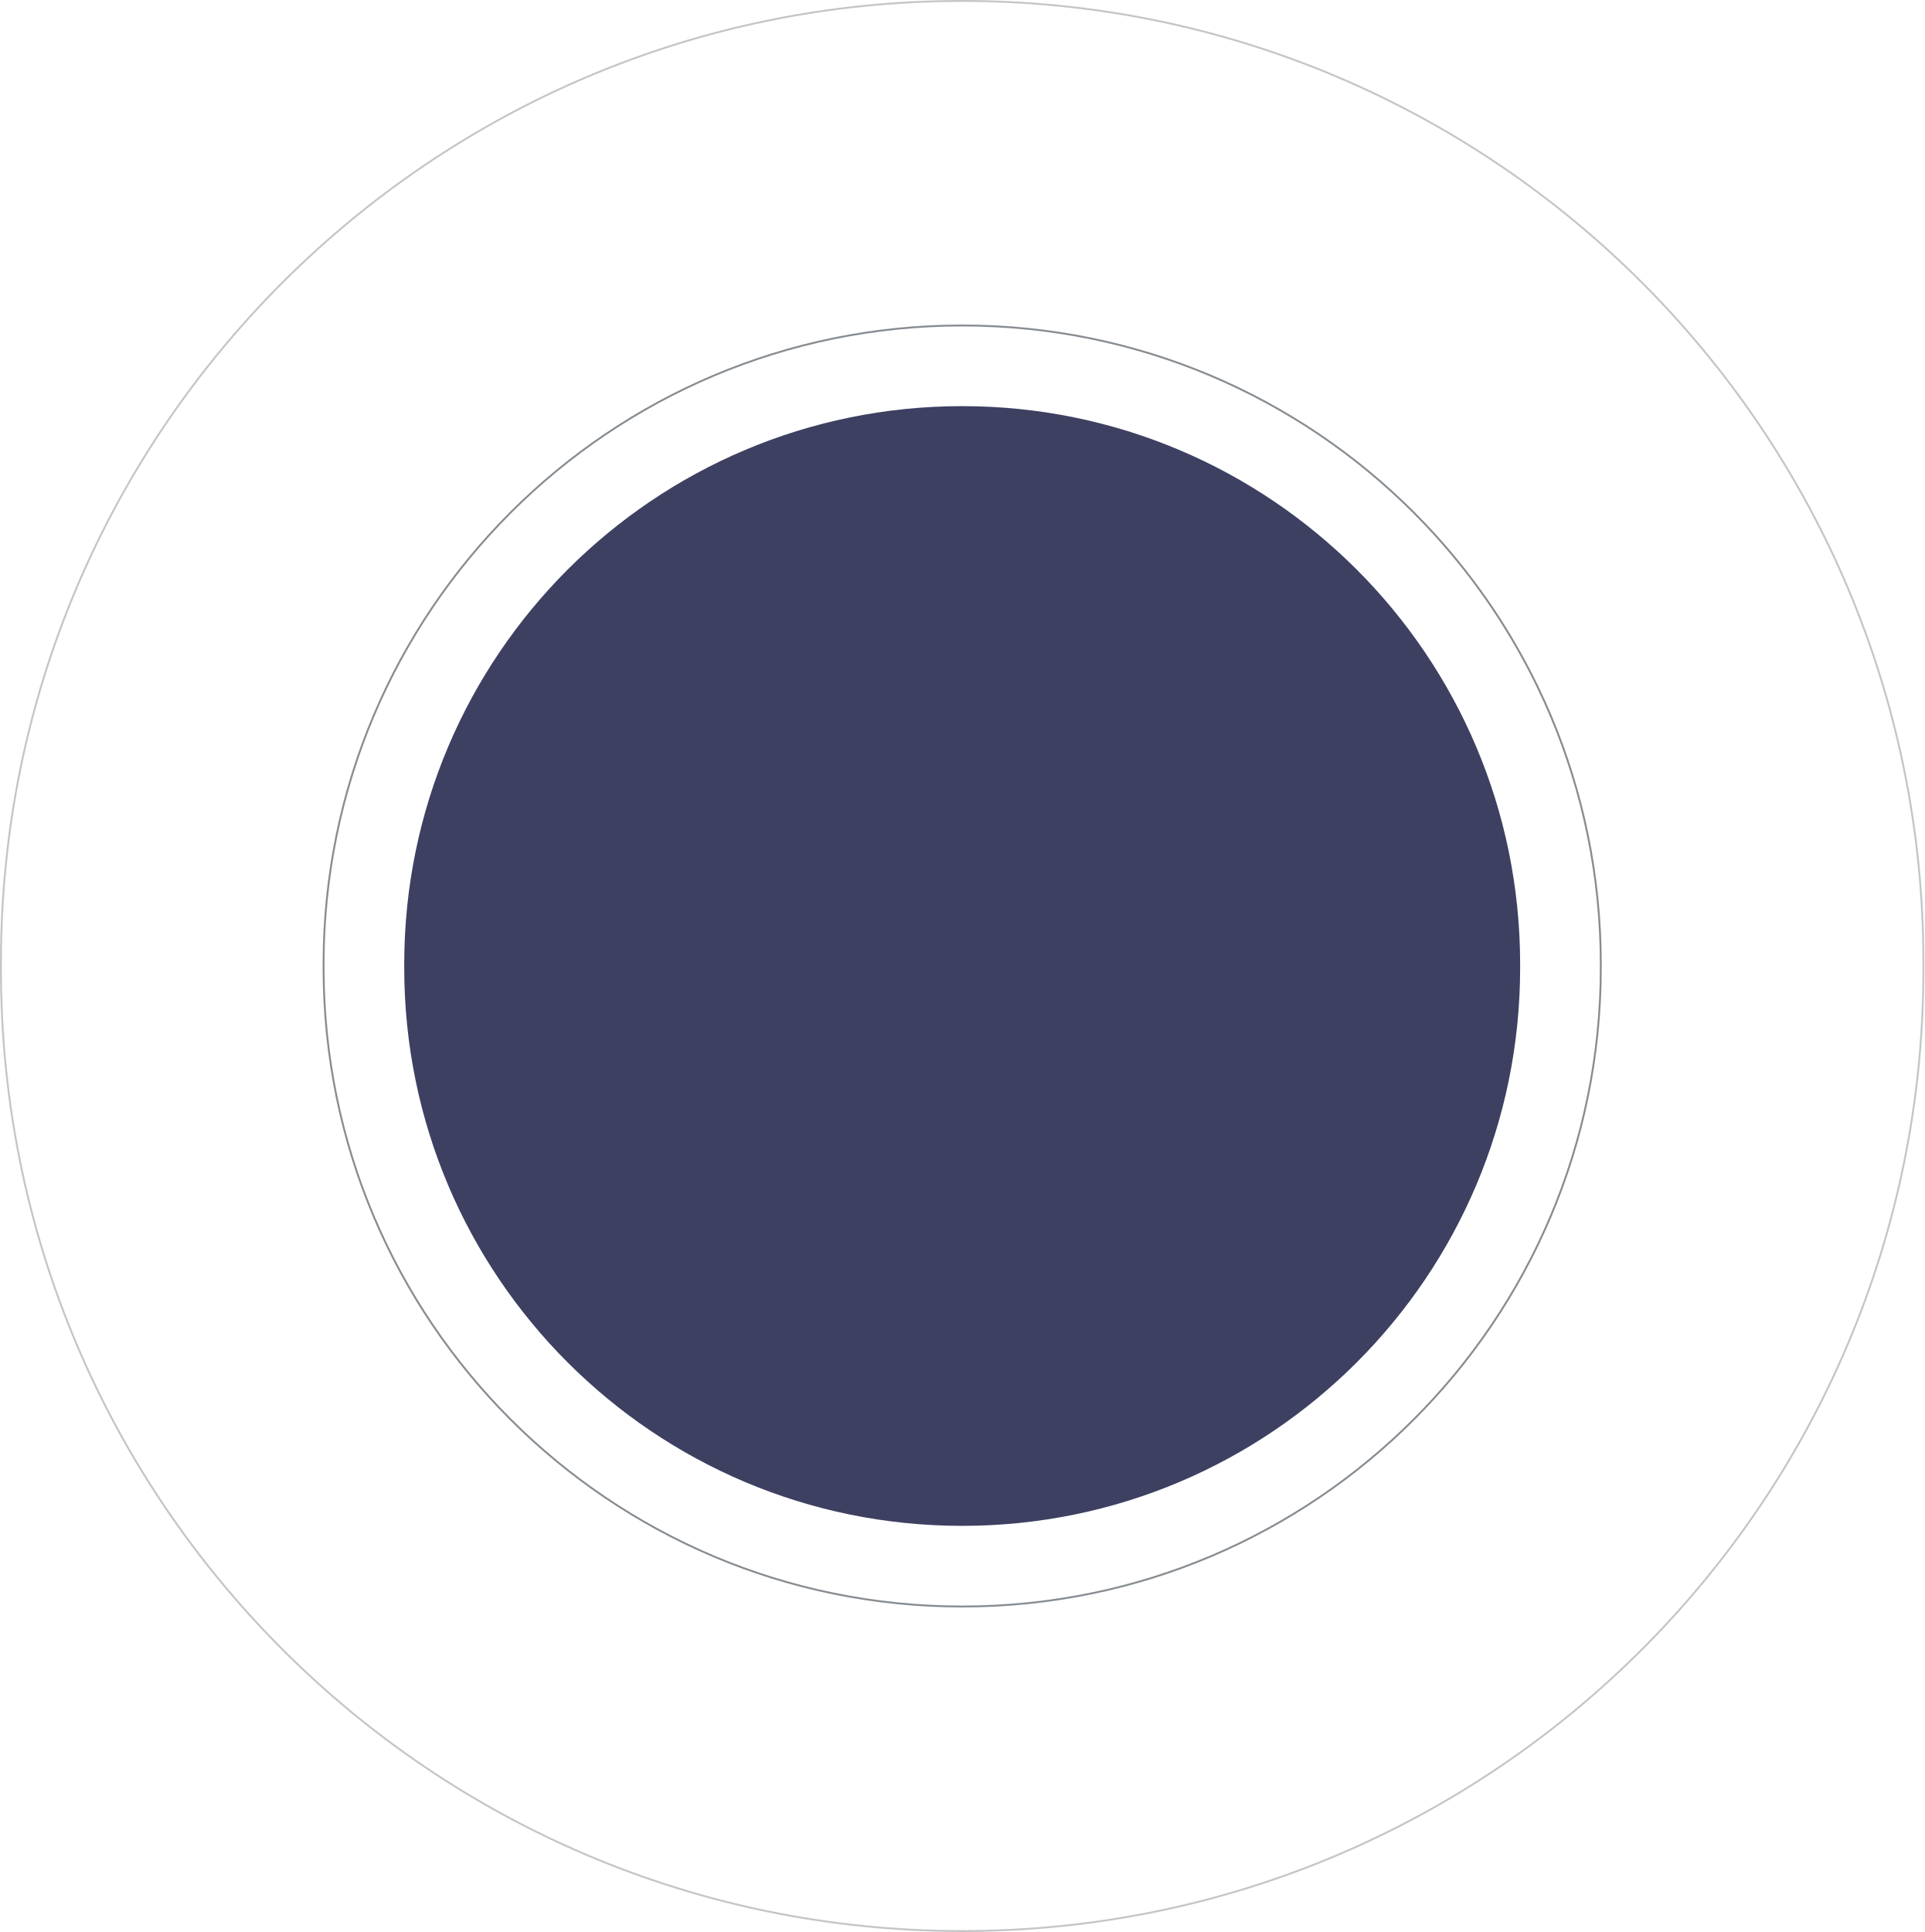
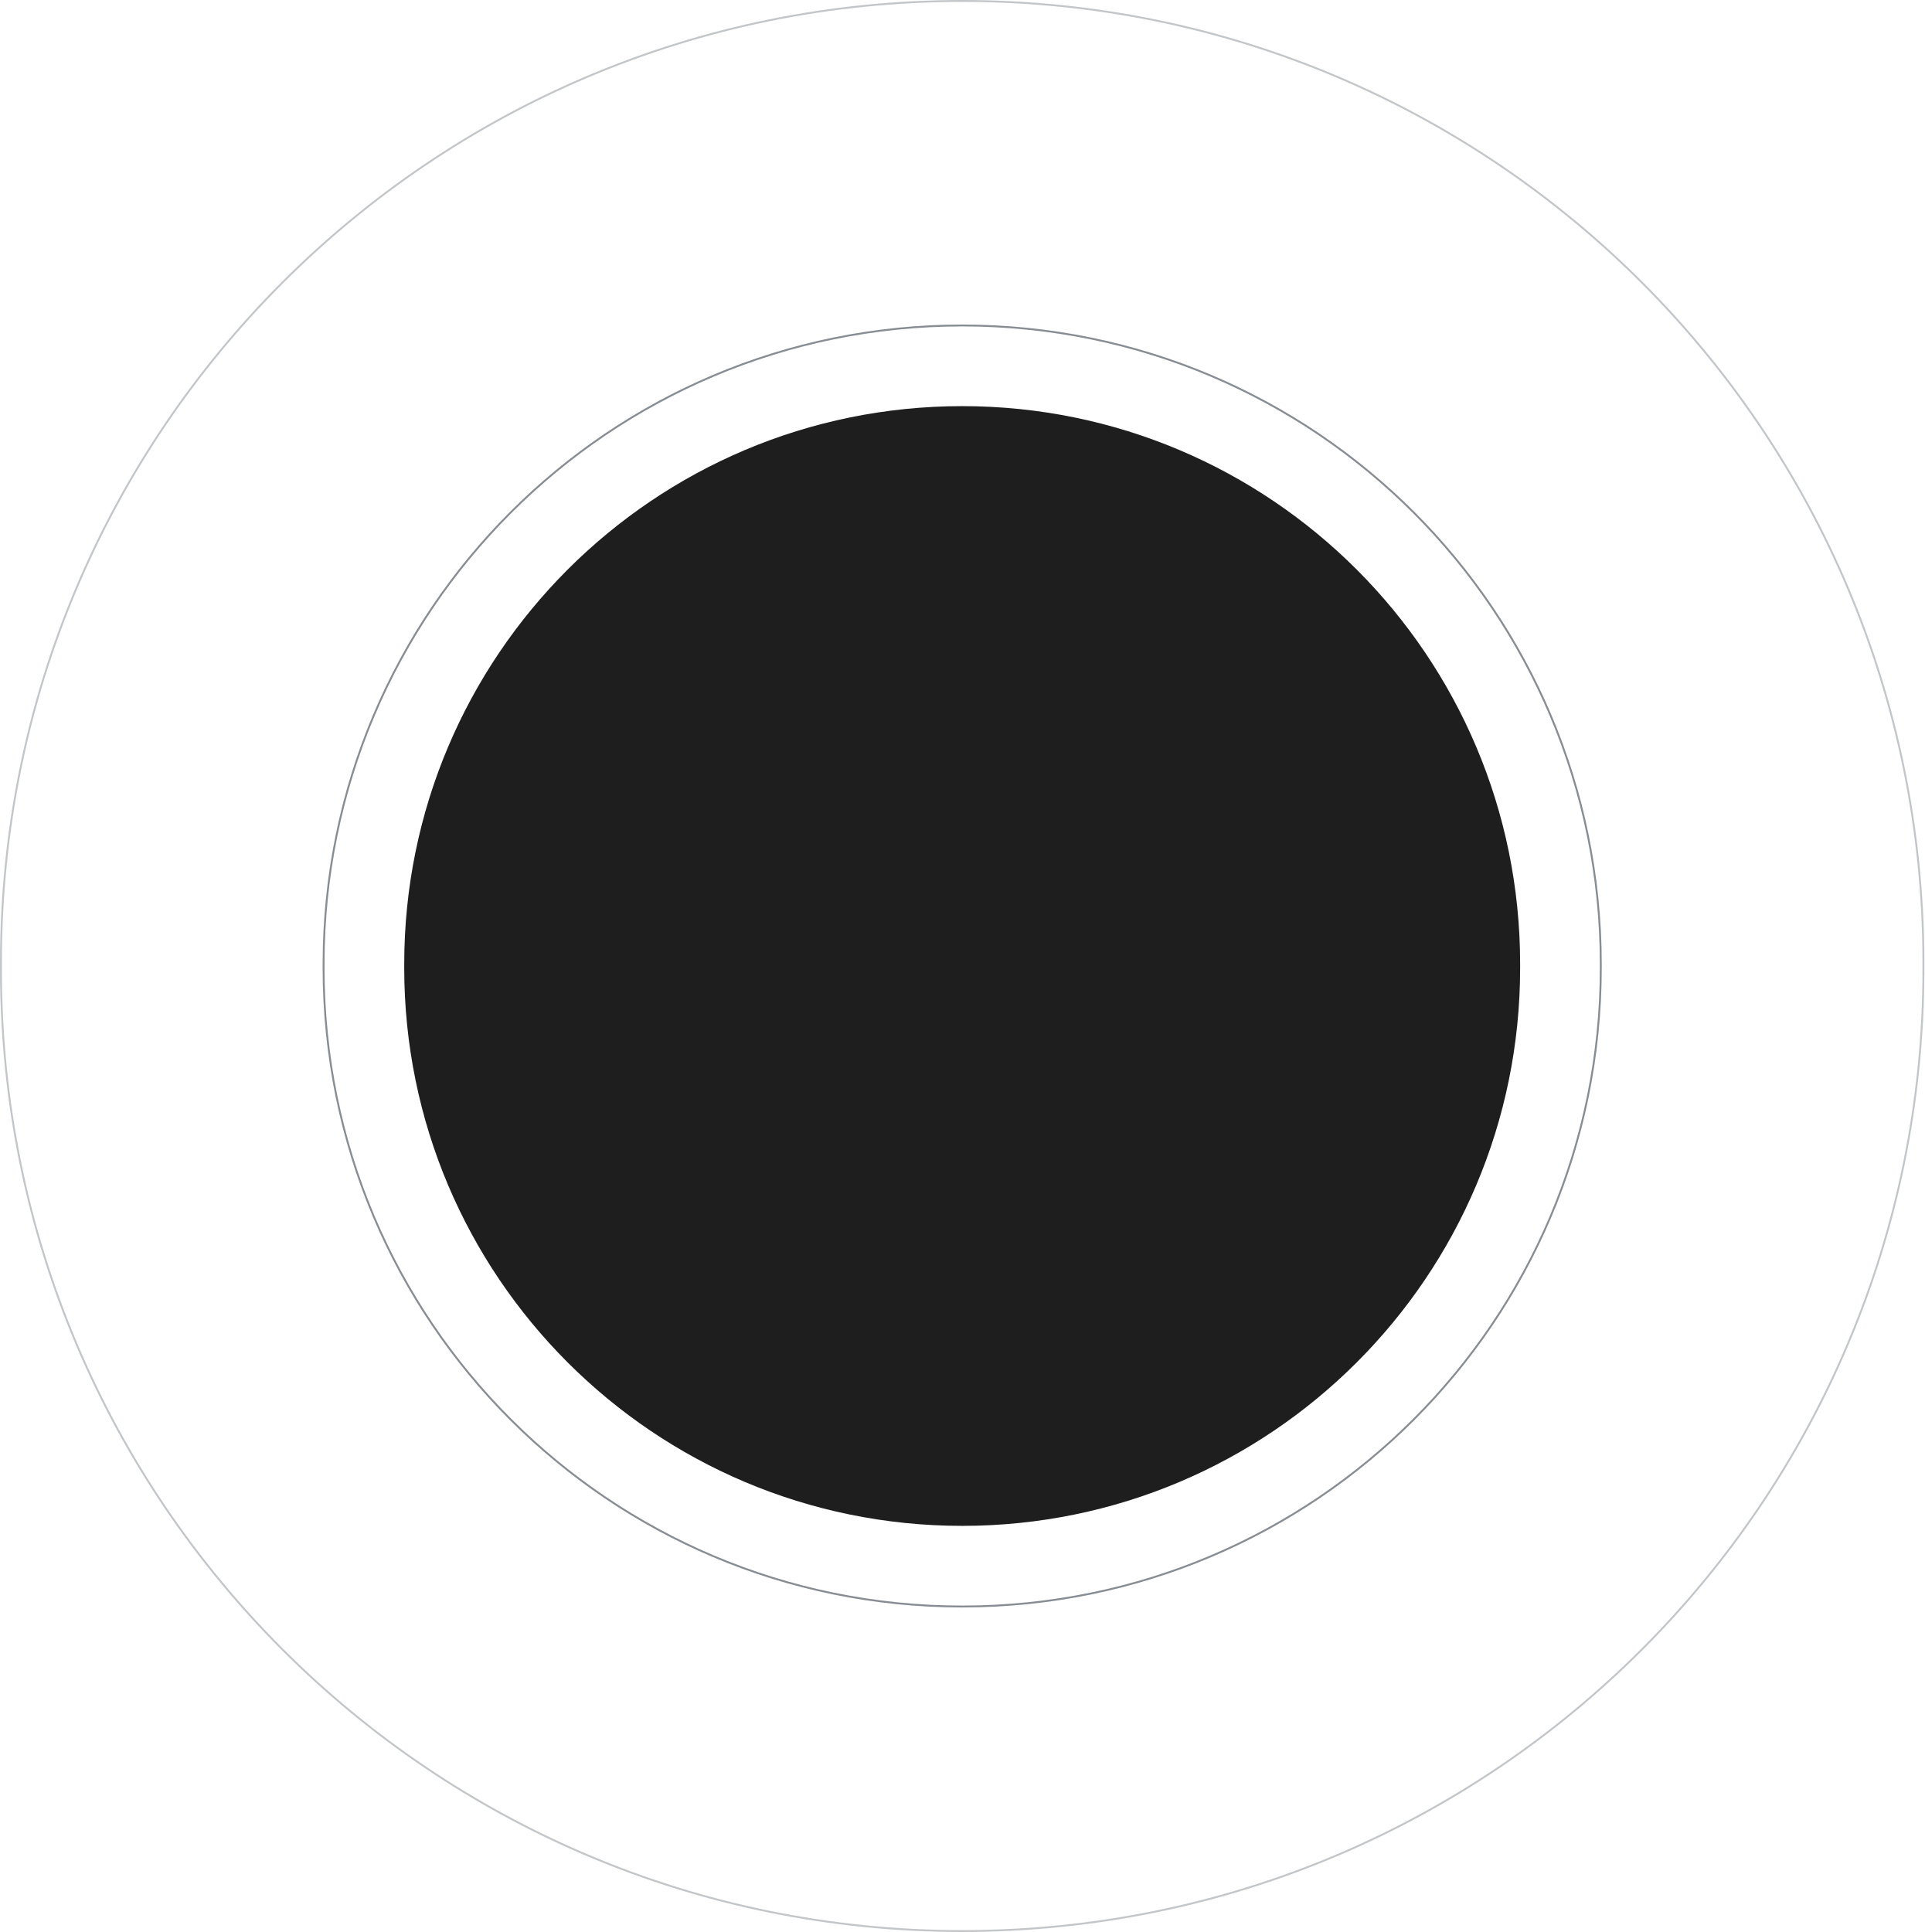
<svg xmlns="http://www.w3.org/2000/svg" width="1014" height="1018">
  <g transform="matrix(1 0 0 -1 0 1018)" fill="none" fill-rule="evenodd">
-     <rect fill="#3E4062" x="213" y="214" width="588" height="590" rx="294" />
+     <rect fill="#1e1e1e" x="213" y="214" width="588" height="590" rx="294" />
    <rect stroke="#878D92" opacity=".5" x=".5" y=".5" width="1013" height="1017" rx="506.5" />
    <rect stroke="#878D92" x="170.5" y="171.5" width="673" height="675" rx="336.5" />
  </g>
</svg>
